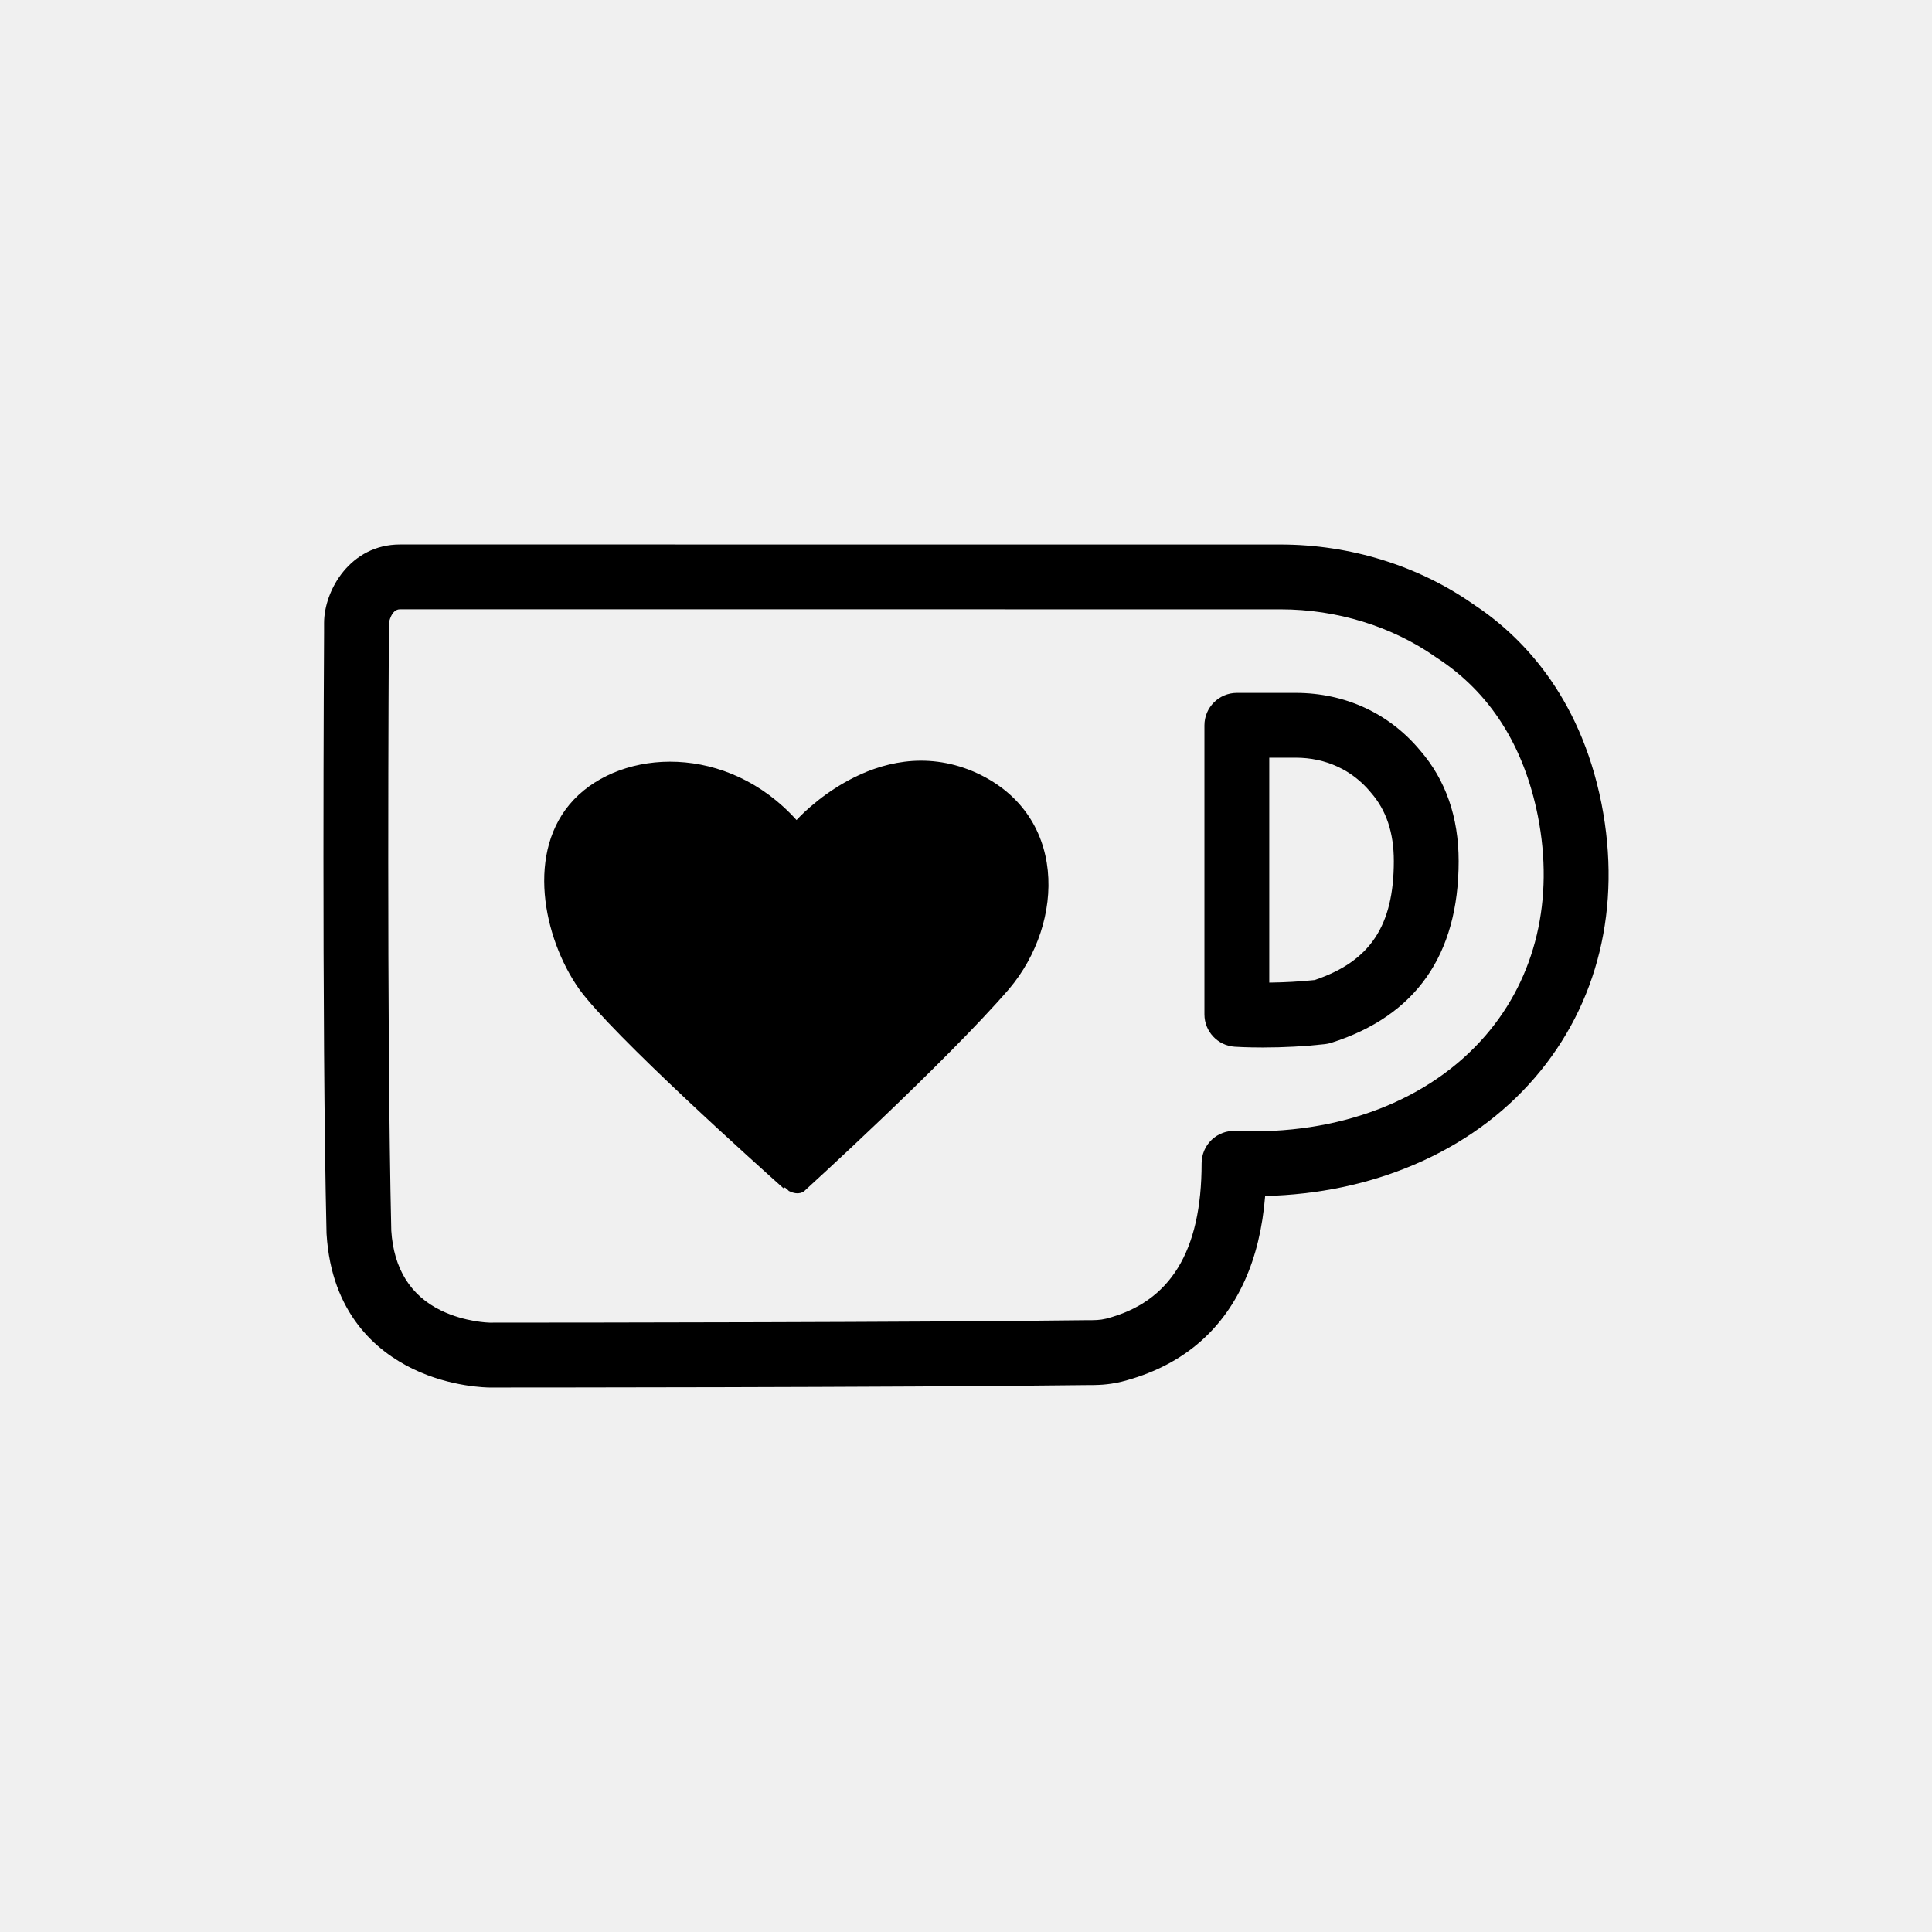
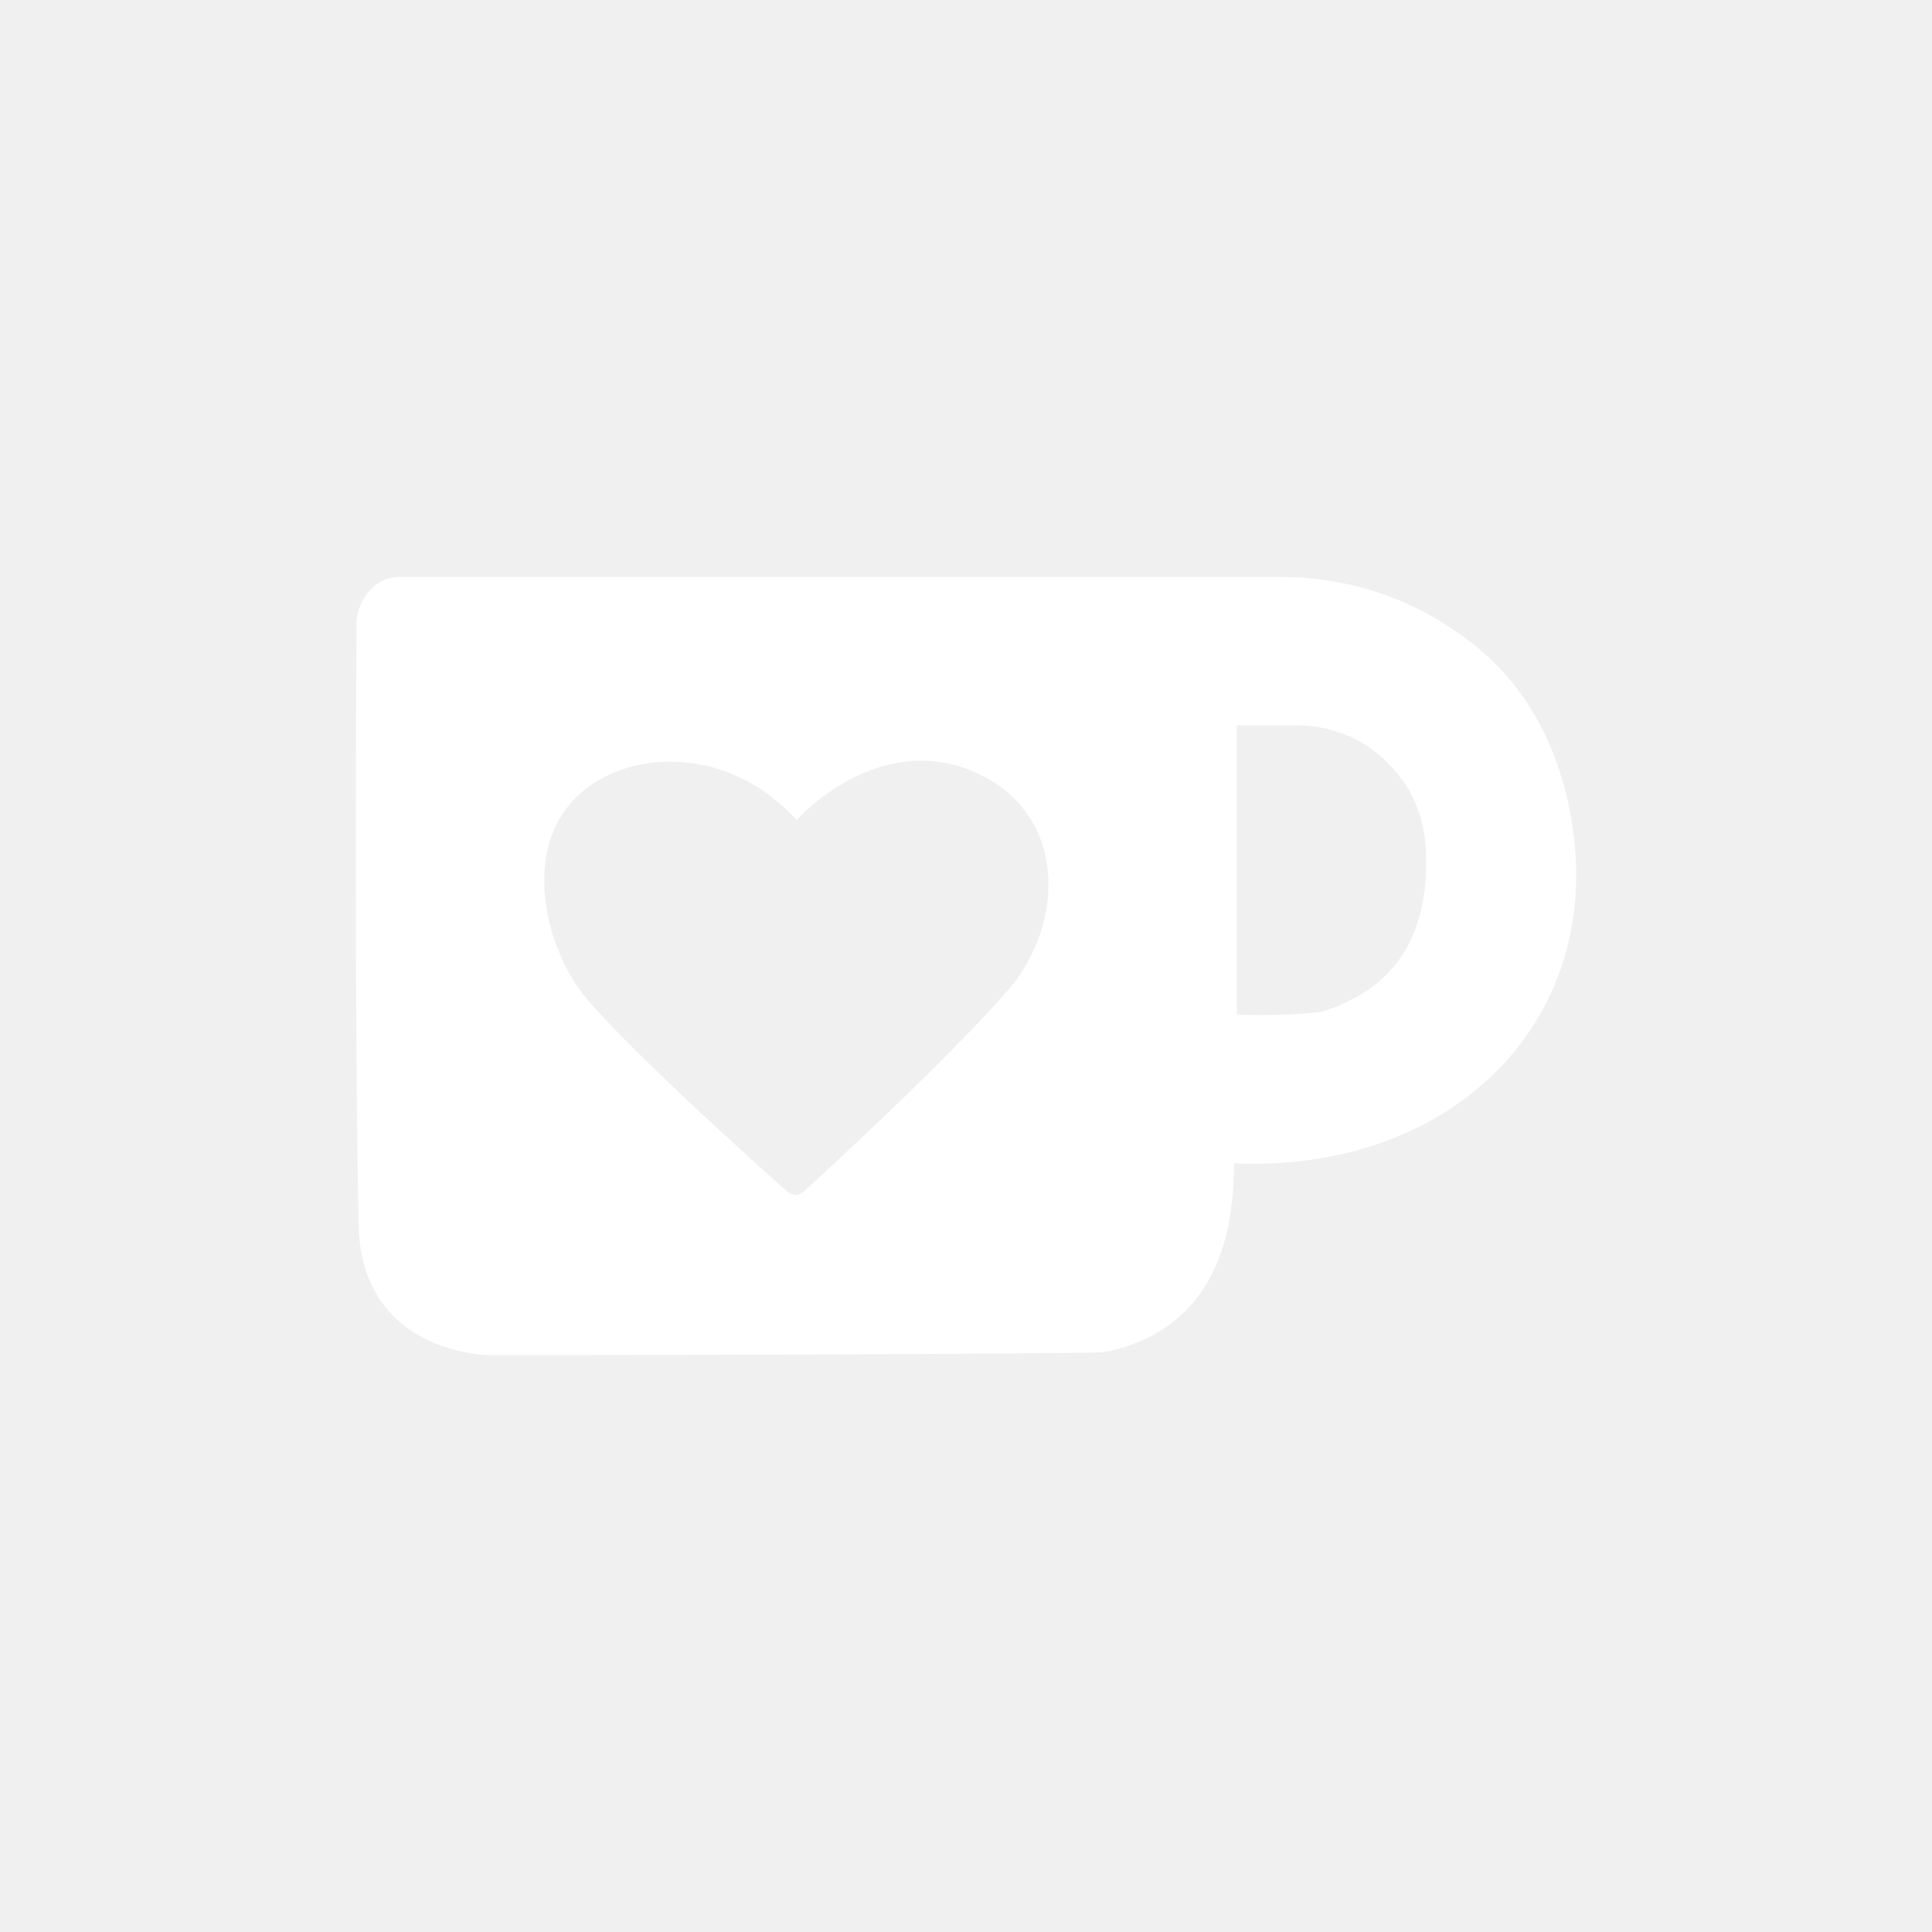
<svg xmlns="http://www.w3.org/2000/svg" id="Layer_1" viewBox="0 0 1000 1000" version="1.1">
  <defs id="defs2">
    <style id="style1">.cls-1{fill:url(#linear-gradient);}.cls-2{fill:#fff;}.cls-3{fill:#ff5e5b;}</style>
    <linearGradient id="linear-gradient" x1="336.01" y1="4124.64" x2="421.72" y2="3861.61" gradientTransform="translate(4.1 4362.59) scale(1 -1)" gradientUnits="userSpaceOnUse">
-       <stop offset="0" stop-color="#ff4ea3" id="stop1" />
-       <stop offset="1" stop-color="#ff5e5b" id="stop2" />
+       <stop offset="0" stop-color="#ff4ea3" id="stop1" style="stop-color:#000000;stop-opacity:1;" />
+       <stop offset="1" stop-color="#ff5e5b" id="stop2" style="stop-color:#000000;stop-opacity:1;" />
    </linearGradient>
  </defs>
-   <g id="Layer_1-2">
-     <g id="Layer_1-3">
-       <g id="g5">
-         <g id="g4" style="display:inline">
-           <path d="m 828.94,416.04 v -0.02 l -0.02,-0.1 -0.02,-0.12 C 817.58,359.06 786.44,328.33 762.29,312.55 734,292.75 698.68,281.84 662.83,281.84 l -455.8,-0.02 c -25.63,0 -39.29,23.62 -39.29,40.67 v 5.2 c -0.01,2.02 -1.26,202.77 1.27,310.49 0,0.21 0.01,0.43 0.03,0.64 2.53,40.94 25.68,60.51 44.67,69.72 19.61,9.51 38.81,9.63 39.62,9.64 h 0.08 c 8.52,0 209.91,-0.01 308.62,-1.26 5.73,0 11.15,0 18.37,-1.74 l 0.25,-0.06 c 30.03,-7.68 51.43,-25.25 63.6,-52.23 5.75,-12.75 9.23,-27.12 10.59,-43.84 27.55,-0.7 53.46,-6.14 77.07,-16.2 24.87,-10.6 45.93,-25.78 62.58,-45.13 32.7,-38 44.94,-88.31 34.46,-141.68 z M 202.53,637.06 c -2.47,-105.83 -1.3,-300.97 -1.25,-309.27 v -5.21 c 0.07,-0.47 1.26,-7.22 5.74,-7.22 l 455.8,0.02 c 29.12,0 57.68,8.8 80.41,24.78 0.17,0.12 0.33,0.23 0.5,0.34 27.41,17.83 45,45.39 52.27,81.91 8.49,43.08 -1.09,83.36 -26.95,113.41 -29.14,33.87 -76.36,51.93 -129.57,49.53 -4.55,-0.21 -9.05,1.48 -12.35,4.63 -3.29,3.15 -5.18,7.57 -5.18,12.12 0,45.59 -16.21,71.91 -49.46,80.45 -3.3,0.79 -5.69,0.79 -10.44,0.79 h -0.33 c -87.58,1.11 -256.78,1.24 -306.56,1.26 h -1.81 c -0.12,0 -12.58,-0.24 -25.02,-6.27 -15.82,-7.68 -24.51,-21.57 -25.8,-41.3 z" id="path3" style="display:inline" />
-           <path d="m 639.03,541.78 c 0.59,0.04 6.03,0.4 14.53,0.4 11,0 21.84,-0.59 32.23,-1.74 1.09,-0.12 2.18,-0.35 3.23,-0.68 43.77,-13.9 65.97,-45.54 65.97,-94.05 0,-22.75 -6.71,-42.03 -19.88,-57.22 -15.98,-19.25 -38.87,-29.85 -64.44,-29.85 h -30.48 c -9.25,0 -16.77,7.52 -16.78,16.77 v 149.64 c 0,8.78 6.85,16.13 15.61,16.73 z M 656.97,508.6 V 392.18 h 13.71 c 15.45,0 29.19,6.33 38.7,17.82 l 0.26,0.31 c 7.94,9.13 11.8,20.7 11.8,35.39 0,33.49 -12.28,51.93 -41.03,61.57 -7.49,0.78 -15.36,1.22 -23.44,1.32 z" id="path4" style="display:inline" />
-         </g>
-       </g>
-       <path class="cls-3" d="m 408.36,616.47 c 5.31,2.65 7.96,0 7.96,0 0,0 72.86,-66.26 105.99,-104.6 29.1,-34.41 30.48,-91.43 -18.58,-112.57 -50.34,-21.24 -91.44,25.16 -91.44,25.16 -35.79,-39.72 -90.06,-37.07 -115.23,-10.62 -25.17,26.45 -15.93,71.57 2.65,98.02 17.2,23.89 94.08,92.72 105.98,103.34 0,-1.38 1.38,0 2.65,1.28 z" id="path5" style="display:inline;fill:#000000;fill-opacity:1" />
-     </g>
-   </g>
+   <path id="path2" style="display:inline" class="cls-2" d="M 207.02 298.6 C 191.09 298.6 184.5 314.53 184.5 322.49 L 184.5 327.801 C 184.5 327.801 183.21 529.149 185.76 637.789 C 189.69 701.399 253.301 701.4 253.301 701.4 C 253.301 701.4 461.24 701.411 561.92 700.141 C 567.23 700.141 571.161 700.139 576.471 698.859 C 633.401 684.309 638.711 631.319 638.711 602.119 C 752.761 607.239 833.579 526.43 812.449 419.16 L 812.461 419.17 C 803.221 372.76 779.331 343.659 752.881 326.449 C 726.431 307.869 694.58 298.619 662.82 298.619 L 207.02 298.6 z M 640.199 375.41 L 670.689 375.41 C 690.549 375.41 709.131 383.381 722.311 399.311 C 731.551 409.931 738.24 424.481 738.23 445.721 C 738.23 494.681 713.059 514.539 683.949 523.779 L 683.949 523.77 C 660.059 526.42 640.199 525.051 640.199 525.051 L 640.199 375.41 z M 476.607 393.725 C 485.186 393.703 494.301 395.307 503.74 399.289 C 552.8 420.429 551.42 477.449 522.32 511.859 C 522.317 511.863 522.313 511.866 522.311 511.869 C 520.242 514.262 518.02 516.766 515.67 519.354 C 514.728 520.391 513.682 521.495 512.701 522.559 C 511.231 524.152 509.802 525.718 508.254 527.361 C 508.25 527.365 508.248 527.369 508.244 527.373 C 506.126 529.621 503.726 532.033 501.488 534.354 C 498.271 537.69 495.16 540.967 491.771 544.389 C 486.246 549.969 480.55 555.607 474.885 561.15 C 474.663 561.367 474.446 561.588 474.225 561.805 C 474.221 561.808 474.218 561.811 474.215 561.814 C 468.331 567.566 462.486 573.201 456.9 578.537 C 456.897 578.54 456.894 578.544 456.891 578.547 C 445.717 589.221 435.578 598.699 428.232 605.508 C 428.23 605.51 428.225 605.515 428.223 605.518 C 420.885 612.318 416.33 616.461 416.33 616.461 C 416.33 616.461 416.311 616.476 416.311 616.477 C 416.257 616.529 413.739 619.013 410.82 618.43 L 410.811 618.43 C 409.531 618.23 408.349 617.54 407.369 616.66 C 407.144 616.457 405.991 615.409 405.697 615.145 C 405.696 615.167 405.689 615.175 405.689 615.199 C 393.789 604.579 316.911 535.749 299.711 511.859 C 281.709 486.233 272.476 443.081 294.811 416.363 C 295.528 415.505 296.277 414.663 297.061 413.84 C 297.063 413.837 297.066 413.835 297.068 413.832 L 297.07 413.83 C 297.854 413.007 298.666 412.206 299.504 411.43 C 299.507 411.427 299.51 411.423 299.514 411.42 C 300.352 410.644 301.219 409.893 302.109 409.164 C 328.94 387.216 378.743 387.207 412.301 424.449 C 412.309 424.44 412.942 423.725 414.158 422.504 C 415.378 421.278 417.177 419.551 419.498 417.541 C 419.501 417.538 419.505 417.534 419.508 417.531 C 420.665 416.529 421.953 415.459 423.359 414.346 C 434.646 405.413 453.722 393.783 476.607 393.725 z " />
</svg>
